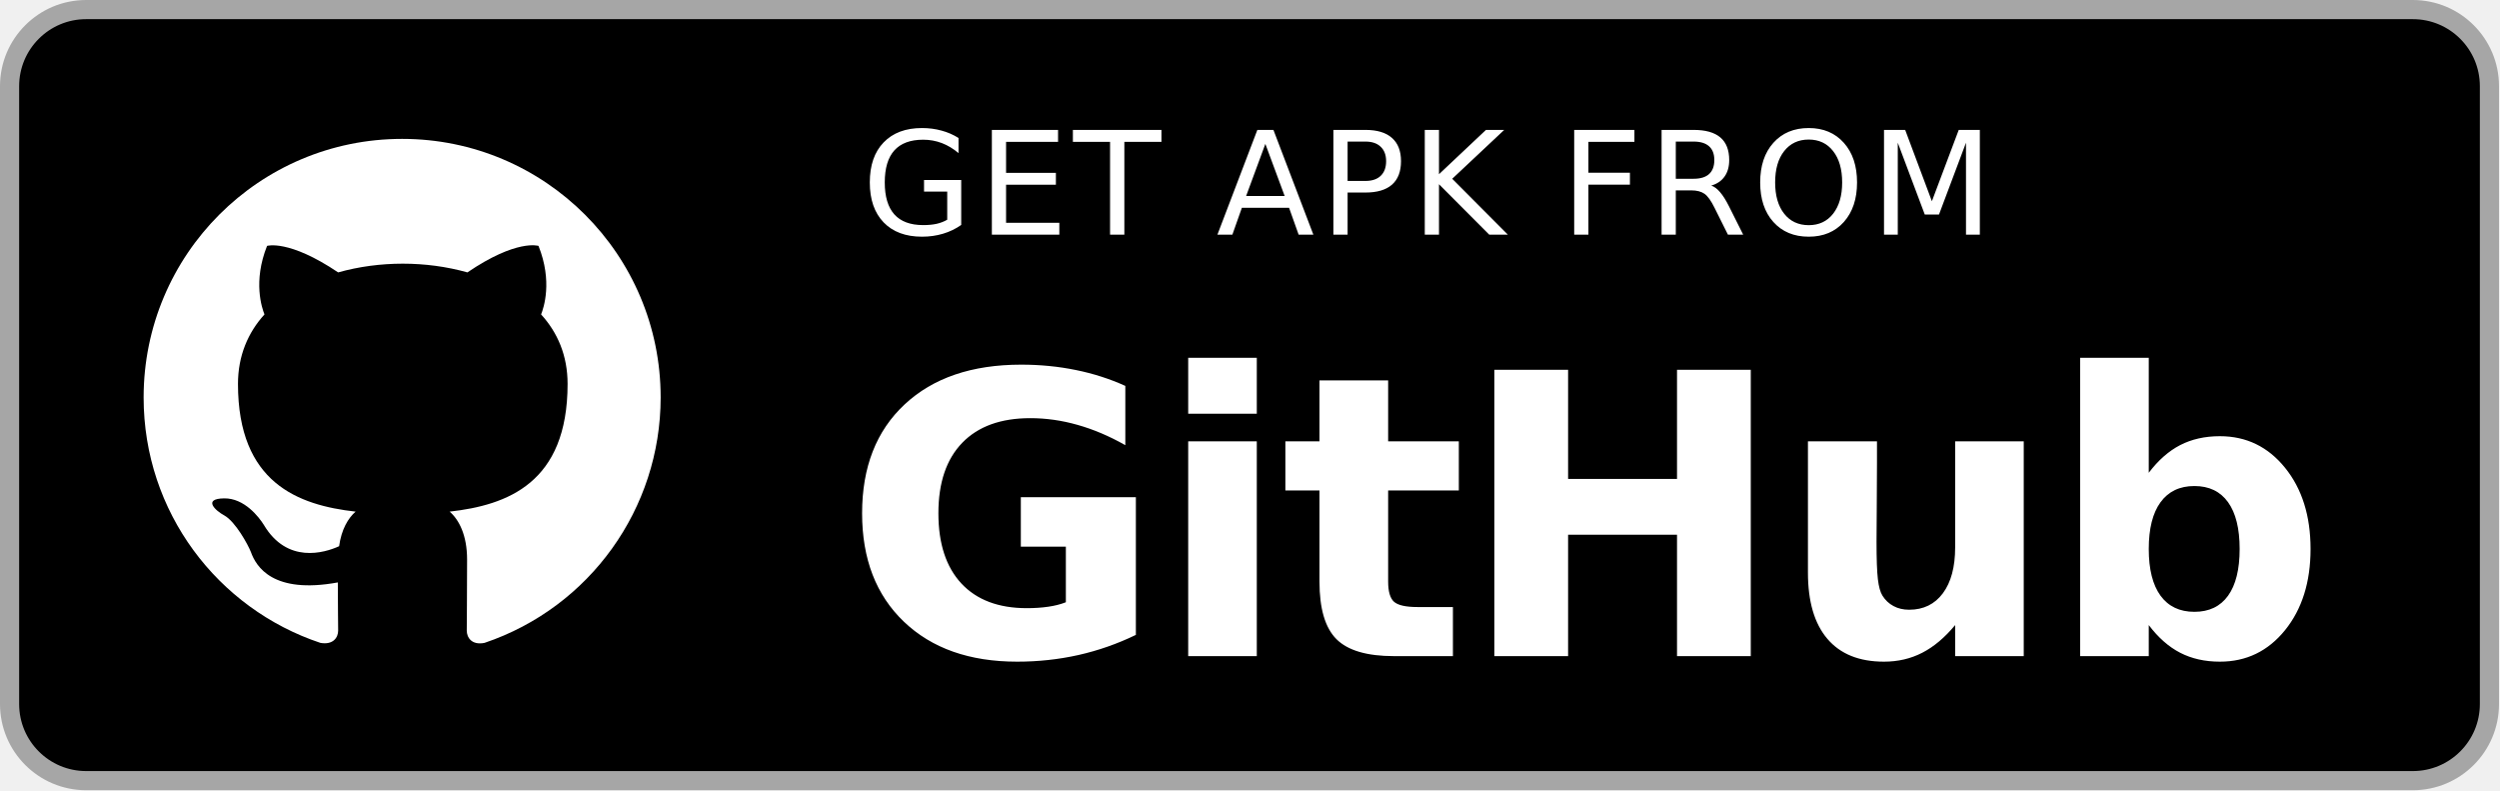
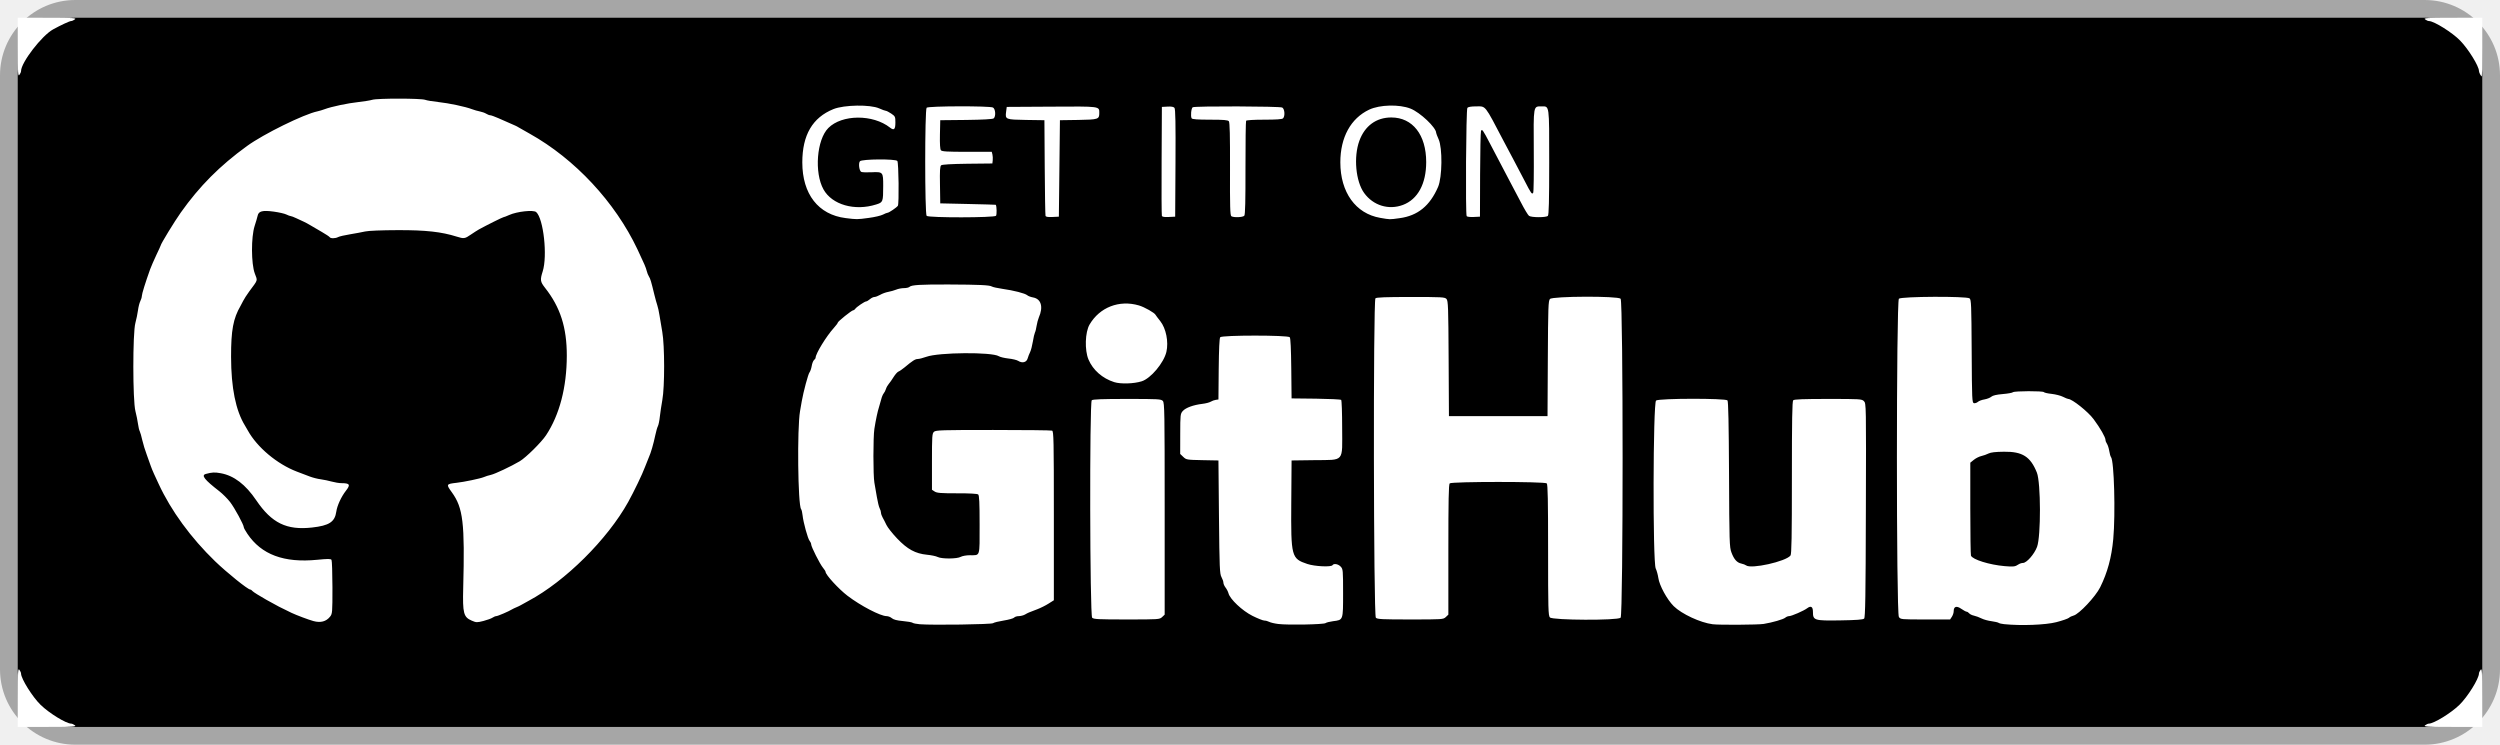
- <svg xmlns="http://www.w3.org/2000/svg" width="522" height="165" viewBox="0 0 522 165" role="img" aria-label="Get APK from GitHub">
-   <rect x="2" y="2" width="518" height="161" rx="16" fill="#000" stroke="#A6A6A6" stroke-width="4" />
-   <g transform="translate(30,29) scale(6.75)" fill="#fff">
-     <path d="M8 0C3.58 0 0 3.58 0 8c0 3.54 2.29 6.53 5.47 7.59.4.07.55-.17.55-.38 0-.19-.01-.82-.01-1.49-2.01.37-2.53-.49-2.69-.94-.09-.23-.48-.94-.82-1.13-.28-.15-.68-.52-.01-.53.63-.01 1.08.58 1.23.82.72 1.21 1.87.87 2.33.66.07-.52.28-.87.51-1.07-1.78-.2-3.64-.89-3.64-3.95 0-.87.31-1.59.82-2.15-.08-.2-.36-1.02.08-2.12 0 0 .67-.21 2.2.82.64-.18 1.32-.27 2-.27.68 0 1.36.09 2 .27 1.53-1.04 2.2-.82 2.2-.82.44 1.1.16 1.92.08 2.12.51.56.82 1.27.82 2.15 0 3.07-1.87 3.75-3.65 3.95.29.25.54.73.54 1.48 0 1.07-.01 1.93-.01 2.2 0 .21.15.46.55.38A8.013 8.013 0 0016 8c0-4.42-3.58-8-8-8z" />
-   </g>
-   <g font-family="'DejaVu Sans','Helvetica Neue',Arial,'Segoe UI',sans-serif" fill="#fff">
-     <text x="180" y="49" font-size="30" font-weight="500" letter-spacing="1">GET APK FROM</text>
-     <text x="176" y="137" font-size="82" font-weight="700" letter-spacing="-2">GitHub</text>
-   </g>
+ <svg xmlns="http://www.w3.org/2000/svg" width="564" height="168" viewBox="0 0 564 168" role="img" aria-label="Get APK from GitHub">
+   <rect x="2" y="2" width="560" height="164" rx="15" fill="#000" stroke="#A6A6A6" stroke-width="4" />
+   <path fill="#fff" fill-rule="evenodd" d="M4.01 157.31C4.02 151.38 4.06 150.68 4.38 151.11C4.58 151.38 4.75 151.76 4.75 151.97C4.75 153.11 7.36 157.28 9.18 159.03C11.13 160.92 14.94 163.25 16.06 163.25C16.25 163.25 16.62 163.42 16.89 163.62C17.32 163.94 16.62 163.98 10.69 163.99L4.00 164.00L4.01 157.31ZM547.11 163.62C547.38 163.42 547.75 163.25 547.94 163.25C549.06 163.25 552.88 160.91 554.82 159.04C556.68 157.24 559.25 153.12 559.25 151.94C559.25 151.75 559.42 151.38 559.62 151.11C559.94 150.68 559.98 151.38 559.99 157.31L560.00 164.00L553.31 163.99C547.38 163.98 546.68 163.94 547.11 163.62ZM207.51 140.83C206.76 140.77 206.02 140.62 205.88 140.50C205.73 140.38 204.74 140.20 203.68 140.11C202.35 139.99 201.58 139.79 201.21 139.47C200.91 139.21 200.38 139.00 200.02 139.00C198.64 139.00 194.15 136.66 191.19 134.40C189.20 132.88 186.25 129.66 186.25 129.02C186.25 128.89 185.99 128.47 185.66 128.08C184.96 127.23 183.00 123.35 183.00 122.80C183.00 122.59 182.84 122.24 182.65 122.02C182.25 121.56 181.23 117.87 181.06 116.25C181.00 115.63 180.85 115.01 180.73 114.86C180.00 113.96 179.81 96.63 180.49 92.75C180.62 91.99 180.80 90.98 180.88 90.50C181.24 88.43 182.33 84.34 182.63 84.00C182.80 83.79 183.02 83.15 183.12 82.58C183.21 82.00 183.45 81.40 183.64 81.23C183.84 81.07 184.00 80.84 184.00 80.71C184.00 79.80 186.41 75.86 188.14 73.95C188.61 73.43 189.00 72.91 189.00 72.79C189.00 72.53 192.15 70.00 192.48 70.00C192.61 70.00 192.82 69.86 192.93 69.69C193.18 69.28 195.07 68.00 195.41 68.00C195.56 68.00 195.93 67.77 196.25 67.50C196.57 67.22 197.03 67.00 197.27 67.00C197.52 67.00 198.09 66.78 198.55 66.52C199.00 66.25 199.82 65.95 200.38 65.85C200.93 65.75 201.74 65.52 202.18 65.34C202.62 65.15 203.42 65.00 203.94 65.00C204.47 65.00 205.03 64.87 205.19 64.71C205.62 64.28 207.67 64.16 214.00 64.18C220.91 64.21 223.26 64.32 223.75 64.63C223.96 64.77 225.03 65.00 226.12 65.16C228.70 65.52 231.25 66.18 231.74 66.60C231.95 66.79 232.54 67.01 233.05 67.10C234.89 67.43 235.41 69.23 234.36 71.62C234.18 72.04 233.96 72.88 233.86 73.50C233.77 74.12 233.60 74.81 233.48 75.03C233.37 75.25 233.15 76.17 233.01 77.07C232.86 77.98 232.59 79.03 232.40 79.42C232.20 79.81 231.95 80.46 231.83 80.88C231.58 81.76 230.62 82.00 229.70 81.41C229.38 81.21 228.39 80.97 227.50 80.88C226.61 80.78 225.63 80.55 225.33 80.36C223.80 79.39 211.76 79.48 209.00 80.49C208.24 80.76 207.36 80.99 207.04 80.99C206.46 81.00 205.87 81.38 204.05 82.90C203.54 83.32 202.93 83.74 202.70 83.82C202.46 83.91 201.97 84.46 201.60 85.05C201.24 85.64 200.74 86.35 200.50 86.62C200.26 86.90 199.97 87.41 199.87 87.75C199.77 88.09 199.54 88.55 199.36 88.75C199.18 88.96 198.92 89.58 198.79 90.13C198.65 90.68 198.43 91.46 198.29 91.88C198.00 92.74 197.57 94.76 197.26 96.75C196.97 98.56 196.97 107.28 197.26 108.88C197.38 109.56 197.63 111.03 197.82 112.12C198.00 113.22 198.29 114.37 198.45 114.67C198.62 114.97 198.75 115.42 198.75 115.67C198.76 115.92 198.92 116.41 199.12 116.75C199.32 117.09 199.71 117.85 199.98 118.43C200.25 119.00 201.34 120.38 202.40 121.49C204.72 123.92 206.50 124.89 209.13 125.15C210.09 125.24 211.18 125.47 211.55 125.66C212.46 126.12 215.93 126.10 216.75 125.62C217.09 125.43 218.01 125.26 218.79 125.26C221.18 125.24 221.00 125.82 221.00 118.38C221.00 113.36 220.92 111.75 220.68 111.55C220.48 111.38 218.68 111.28 215.92 111.29C212.25 111.29 211.37 111.22 210.86 110.89L210.25 110.49L210.25 104.16C210.25 98.34 210.29 97.79 210.71 97.41C211.12 97.04 212.41 97.00 224.06 97.00C231.16 97.00 237.14 97.07 237.35 97.15C237.71 97.29 237.75 99.21 237.75 116.36L237.75 135.42L236.56 136.17C235.91 136.59 234.76 137.16 234.00 137.45C232.01 138.20 231.94 138.23 231.25 138.63C230.91 138.83 230.27 138.99 229.84 139.00C229.41 139.00 228.94 139.15 228.79 139.33C228.64 139.51 227.58 139.81 226.45 139.99C225.31 140.17 224.22 140.44 224.03 140.59C223.68 140.87 210.41 141.06 207.51 140.83ZM288.38 140.77C287.55 140.67 286.63 140.45 286.33 140.29C286.03 140.13 285.54 140.00 285.23 140.00C284.93 140.00 283.73 139.52 282.56 138.94C280.26 137.79 277.47 135.16 277.14 133.83C277.04 133.46 276.75 132.89 276.48 132.55C276.22 132.21 276.00 131.72 276.00 131.45C276.00 131.19 275.80 130.62 275.56 130.18C275.17 129.45 275.11 128.15 275.00 116.62L274.88 103.88L271.26 103.81C267.72 103.74 267.62 103.72 266.94 103.07L266.25 102.41L266.26 97.89C266.27 93.54 266.29 93.35 266.84 92.72C267.50 91.98 269.23 91.35 271.25 91.11C272.01 91.02 272.86 90.80 273.14 90.62C273.43 90.44 273.93 90.26 274.27 90.21L274.88 90.12L274.94 83.27C274.99 78.72 275.10 76.30 275.28 76.08C275.69 75.59 290.56 75.59 290.97 76.08C291.15 76.30 291.26 78.69 291.31 83.15L291.38 89.88L296.87 89.94C299.89 89.98 302.45 90.10 302.57 90.22C302.69 90.34 302.79 93.15 302.79 96.48C302.81 104.42 303.41 103.72 296.52 103.81L291.38 103.88L291.31 113.50C291.23 125.62 291.33 126.02 294.93 127.23C296.60 127.79 300.34 127.97 300.62 127.50C300.90 127.06 301.90 127.23 302.46 127.83C302.98 128.39 303.00 128.61 303.00 133.79C303.00 139.98 303.05 139.85 300.75 140.14C299.99 140.24 299.23 140.43 299.05 140.57C298.65 140.89 290.49 141.04 288.38 140.77ZM386.38 140.83C383.62 140.49 379.37 138.51 377.58 136.74C376.08 135.24 374.35 132.07 374.12 130.38C374.02 129.69 373.76 128.73 373.53 128.25C372.84 126.77 372.92 90.86 373.61 90.36C374.30 89.85 389.30 89.83 389.72 90.33C389.91 90.57 390.01 95.52 390.07 107.02C390.13 122.28 390.17 123.46 390.61 124.62C391.19 126.19 391.85 126.93 392.84 127.14C393.27 127.23 393.76 127.42 393.92 127.55C395.03 128.43 402.90 126.68 403.94 125.32C404.18 125.00 404.25 121.09 404.25 107.75C404.25 94.74 404.32 90.53 404.55 90.30C404.77 90.08 406.87 90.00 412.43 90.00C419.69 90.00 420.02 90.02 420.50 90.50C421.01 91.01 421.01 91.22 420.94 115.12C420.89 134.47 420.81 139.29 420.55 139.55C420.31 139.79 418.89 139.90 415.13 139.96C409.28 140.05 409.00 139.96 409.00 138.03C409.00 136.87 408.54 136.58 407.70 137.22C406.93 137.80 404.18 139.00 403.61 139.00C403.37 139.00 402.99 139.15 402.77 139.34C402.34 139.72 399.88 140.43 397.88 140.76C396.65 140.96 387.86 141.02 386.38 140.83ZM452.13 140.81C451.58 140.76 451.02 140.62 450.88 140.51C450.74 140.41 450.02 140.24 449.28 140.14C448.53 140.05 447.52 139.77 447.03 139.52C446.53 139.27 445.77 138.98 445.33 138.89C444.89 138.80 444.40 138.56 444.24 138.36C444.07 138.16 443.82 138.00 443.67 138.00C443.52 138.00 442.97 137.70 442.45 137.34C441.38 136.60 440.75 136.81 440.75 137.91C440.75 138.25 440.57 138.79 440.35 139.13L439.94 139.75L434.36 139.75C428.88 139.75 428.77 139.74 428.39 139.19C427.79 138.34 427.80 67.99 428.39 67.39C428.92 66.87 443.63 66.80 444.33 67.31C444.71 67.60 444.75 68.67 444.81 79.25C444.87 90.27 444.90 90.87 445.33 90.96C445.58 91.00 445.98 90.87 446.21 90.66C446.45 90.45 447.11 90.20 447.69 90.11C448.27 90.01 448.97 89.74 449.24 89.50C449.58 89.21 450.41 89.02 451.81 88.90C452.94 88.81 453.98 88.62 454.11 88.49C454.41 88.19 460.92 88.17 461.11 88.47C461.18 88.59 461.97 88.77 462.85 88.86C463.74 88.96 464.89 89.25 465.41 89.52C465.93 89.78 466.46 90.00 466.59 90.00C467.46 90.00 471.08 92.88 472.33 94.58C473.83 96.60 475.00 98.66 475.00 99.25C475.00 99.47 475.15 99.86 475.34 100.13C475.52 100.40 475.75 101.13 475.85 101.74C475.94 102.35 476.12 102.97 476.24 103.11C476.95 103.98 477.27 115.89 476.75 121.62C476.36 125.79 475.46 129.13 473.80 132.49C472.76 134.59 469.03 138.56 467.80 138.87C467.43 138.96 466.95 139.19 466.75 139.38C466.54 139.57 465.26 140.01 463.91 140.36C461.49 140.99 455.93 141.20 452.13 140.81ZM70.70 140.11C69.66 139.83 66.84 138.77 65.77 138.26C63.40 137.13 62.49 136.66 60.09 135.31C58.55 134.44 57.16 133.57 56.99 133.37C56.83 133.17 56.58 133.00 56.45 133.00C55.91 133.00 51.21 129.21 48.53 126.63C43.07 121.35 38.59 115.22 35.80 109.19C35.50 108.53 35.02 107.50 34.74 106.90C34.46 106.29 34.13 105.48 34.00 105.09C33.88 104.70 33.48 103.59 33.12 102.62C32.75 101.66 32.30 100.17 32.10 99.30C31.91 98.43 31.65 97.53 31.53 97.30C31.40 97.07 31.22 96.31 31.13 95.62C31.04 94.94 30.78 93.64 30.55 92.75C29.93 90.37 29.92 75.11 30.54 72.88C30.76 72.05 31.03 70.76 31.13 70.00C31.23 69.24 31.46 68.32 31.65 67.95C31.84 67.58 32.00 67.05 32.00 66.77C32.00 66.32 32.82 63.67 33.87 60.75C34.10 60.13 34.72 58.69 35.26 57.55C35.81 56.41 36.25 55.43 36.25 55.38C36.25 55.06 39.36 49.96 40.78 47.96C45.01 41.99 49.60 37.38 55.73 32.94C59.46 30.23 68.58 25.75 71.62 25.12C72.04 25.03 72.77 24.81 73.25 24.63C74.72 24.07 78.50 23.27 80.88 23.02C82.11 22.88 83.52 22.66 84.00 22.51C85.17 22.16 95.00 22.17 95.92 22.52C96.31 22.67 97.64 22.89 98.88 23.02C101.25 23.27 105.03 24.07 106.50 24.64C106.98 24.82 107.77 25.05 108.25 25.14C108.73 25.23 109.37 25.46 109.68 25.65C109.98 25.84 110.39 26.00 110.59 26.00C110.78 26.00 111.60 26.29 112.41 26.65C114.92 27.77 115.86 28.18 116.25 28.34C116.46 28.43 116.79 28.60 117.00 28.74C117.21 28.87 118.33 29.51 119.50 30.16C129.71 35.87 138.76 45.58 143.81 56.25C145.36 59.54 145.72 60.36 145.90 61.12C146.00 61.54 146.22 62.10 146.40 62.38C146.72 62.87 146.89 63.45 147.63 66.50C147.85 67.39 148.14 68.46 148.29 68.88C148.43 69.29 148.66 70.30 148.78 71.12C148.91 71.95 149.19 73.64 149.41 74.88C149.96 77.96 149.97 87.27 149.42 90.25C149.21 91.42 148.96 93.11 148.86 94.00C148.77 94.89 148.57 95.85 148.43 96.12C148.28 96.40 148.02 97.30 147.85 98.12C147.42 100.18 146.82 102.23 146.40 103.12C146.21 103.54 145.81 104.55 145.50 105.38C144.93 106.94 143.03 110.89 141.72 113.25C137.04 121.68 127.51 131.14 119.25 135.55C118.50 135.96 117.71 136.39 117.50 136.52C117.29 136.65 116.84 136.86 116.50 137.00C116.16 137.14 115.71 137.35 115.50 137.48C114.79 137.93 112.28 139.00 111.95 139.00C111.76 139.00 111.39 139.16 111.12 139.34C110.85 139.53 109.92 139.87 109.07 140.09C107.60 140.46 107.45 140.46 106.43 140.02C104.58 139.23 104.35 138.36 104.50 132.63C104.88 117.98 104.48 114.58 101.94 111.07C100.62 109.25 100.64 109.19 103.00 108.92C104.70 108.73 108.38 107.96 109.13 107.64C109.54 107.46 110.27 107.23 110.75 107.13C111.66 106.93 115.31 105.21 117.25 104.06C118.64 103.24 122.14 99.78 123.19 98.19C126.23 93.60 127.86 87.36 127.87 80.25C127.88 73.89 126.41 69.30 122.95 64.92C121.88 63.55 121.82 63.15 122.43 61.23C123.54 57.74 122.62 49.34 120.97 47.85C120.37 47.30 116.62 47.71 114.86 48.51C114.26 48.78 113.69 49.00 113.58 49.00C113.40 49.00 109.75 50.82 108.06 51.75C107.68 51.96 106.85 52.50 106.20 52.94C104.88 53.86 104.64 53.89 103.03 53.38C99.61 52.30 96.05 51.90 89.75 51.92C86.08 51.93 83.12 52.05 82.38 52.22C81.69 52.38 80.15 52.66 78.96 52.86C77.77 53.05 76.57 53.33 76.29 53.48C75.66 53.82 74.58 53.83 74.38 53.51C74.30 53.37 73.49 52.84 72.59 52.32C71.69 51.80 70.54 51.13 70.04 50.83C69.54 50.52 68.84 50.15 68.50 50.00C68.16 49.85 67.42 49.50 66.86 49.24C66.30 48.97 65.73 48.75 65.58 48.75C65.44 48.75 65.00 48.59 64.60 48.39C64.20 48.19 62.92 47.90 61.75 47.74C59.21 47.40 58.34 47.62 58.12 48.68C58.04 49.06 57.73 50.11 57.44 51.00C56.64 53.49 56.66 59.50 57.48 61.69C58.13 63.44 58.27 62.99 56.23 65.75C55.68 66.51 55.06 67.46 54.86 67.88C54.66 68.29 54.39 68.79 54.27 69.00C52.61 71.86 52.12 74.48 52.13 80.50C52.14 87.50 53.18 92.61 55.26 96.00C55.39 96.21 55.68 96.71 55.91 97.12C58.00 100.91 62.51 104.69 66.96 106.39C67.88 106.74 69.19 107.24 69.88 107.50C70.56 107.76 71.69 108.05 72.38 108.13C73.06 108.22 74.18 108.46 74.86 108.65C75.54 108.84 76.51 109.00 77.02 109.00C78.92 109.00 79.12 109.34 78.04 110.71C76.98 112.07 76.06 114.07 75.87 115.42C75.54 117.75 74.27 118.58 70.39 119.01C64.66 119.65 61.30 118.01 57.82 112.88C55.39 109.29 52.78 107.30 49.80 106.76C48.43 106.51 47.83 106.54 46.44 106.92C45.33 107.22 46.10 108.20 49.49 110.83C50.24 111.42 51.33 112.51 51.91 113.26C52.93 114.58 55.00 118.40 55.00 118.95C55.00 119.10 55.36 119.76 55.81 120.42C58.96 125.12 64.06 127.02 71.53 126.29C73.99 126.05 74.63 126.05 74.79 126.31C74.90 126.48 74.99 129.28 75.00 132.53C75.00 138.18 74.98 138.46 74.47 139.11C73.59 140.22 72.33 140.56 70.70 140.11ZM246.39 139.36C245.87 138.84 245.78 90.82 246.30 90.30C246.52 90.08 248.64 90.00 254.26 90.00C261.37 90.00 261.95 90.03 262.34 90.46C262.72 90.88 262.75 92.92 262.75 114.79L262.75 138.66L262.17 139.21C261.60 139.74 261.45 139.75 254.19 139.75C247.79 139.75 246.73 139.70 246.39 139.36ZM310.39 139.36C309.87 138.84 309.78 67.82 310.30 67.30C310.52 67.08 312.64 67.00 318.26 67.00C325.35 67.00 325.95 67.03 326.33 67.45C326.70 67.86 326.75 69.25 326.81 80.89L326.88 93.88L338.00 93.88L349.12 93.88L349.19 80.89C349.25 69.25 349.30 67.86 349.67 67.45C350.25 66.81 364.96 66.75 365.61 67.39C366.21 67.99 366.21 138.76 365.61 139.36C364.96 140.00 350.25 139.94 349.66 139.29C349.29 138.88 349.25 137.46 349.25 124.09C349.25 112.96 349.18 109.28 348.95 109.05C348.52 108.62 327.48 108.62 327.05 109.05C326.82 109.28 326.75 112.94 326.75 124.01L326.75 138.66L326.17 139.21C325.60 139.74 325.45 139.75 318.19 139.75C311.79 139.75 310.73 139.70 310.39 139.36ZM455.37 127.33C455.64 127.15 456.09 127.00 456.38 127.00C457.21 127.00 458.94 125.03 459.56 123.37C460.45 121.00 460.42 108.86 459.52 106.62C458.07 103.01 456.27 101.86 452.11 101.91C450.19 101.93 449.12 102.05 448.61 102.31C448.21 102.52 447.49 102.77 447.01 102.88C446.53 102.98 445.77 103.36 445.32 103.72L444.50 104.38L444.50 114.67C444.50 120.33 444.57 125.14 444.65 125.35C444.99 126.23 448.83 127.43 452.25 127.72C454.26 127.89 454.60 127.85 455.37 127.33ZM251.37 86.21C248.71 85.37 246.56 83.48 245.56 81.10C244.67 78.98 244.79 74.95 245.81 73.21C248.09 69.32 252.49 67.61 256.92 68.90C258.18 69.26 260.51 70.59 260.70 71.04C260.75 71.14 261.22 71.78 261.76 72.45C263.06 74.09 263.66 77.11 263.14 79.38C262.56 81.86 259.61 85.38 257.57 86.02C255.81 86.58 252.82 86.67 251.37 86.21ZM190.77 49.20C184.61 48.43 181.00 43.79 181.00 36.64C181.00 30.46 183.30 26.52 188.03 24.61C190.45 23.64 196.33 23.55 198.34 24.45C199.01 24.75 199.69 25.00 199.85 25.00C200.01 25.00 200.55 25.29 201.07 25.63C201.95 26.23 202.00 26.34 202.00 27.62C202.00 29.21 201.69 29.50 200.79 28.79C196.94 25.75 189.94 25.79 186.87 28.88C184.25 31.51 183.67 38.94 185.78 42.73C187.71 46.20 192.83 47.66 197.66 46.13C199.21 45.65 199.24 45.56 199.25 41.95C199.25 38.75 199.24 38.74 196.46 38.87C195.42 38.91 194.44 38.87 194.28 38.77C193.83 38.49 193.63 36.82 194.00 36.38C194.42 35.87 202.04 35.82 202.44 36.31C202.74 36.69 202.85 45.99 202.56 46.42C202.30 46.81 200.55 48.00 200.23 48.00C200.09 48.00 199.62 48.19 199.18 48.42C198.74 48.65 197.31 48.99 196.00 49.16C193.33 49.52 193.32 49.52 190.77 49.20ZM311.38 49.15C305.83 48.19 302.38 43.39 302.38 36.62C302.38 30.99 304.73 26.69 308.90 24.73C311.29 23.61 315.67 23.50 318.21 24.50C320.39 25.36 324.00 28.78 324.00 29.98C324.00 30.09 324.25 30.74 324.55 31.41C325.45 33.38 325.37 39.99 324.43 42.17C322.58 46.44 319.84 48.67 315.75 49.22C313.39 49.54 313.69 49.54 311.38 49.15ZM209.05 48.70C208.62 48.27 208.62 24.73 209.05 24.30C209.44 23.91 223.29 23.87 224.02 24.26C224.59 24.57 224.70 26.28 224.17 26.71C223.95 26.89 221.79 27.01 217.98 27.06L212.12 27.12L212.05 30.34C212.01 32.50 212.08 33.67 212.27 33.90C212.50 34.18 213.68 34.25 218.15 34.25L223.74 34.25L223.89 34.84C223.97 35.17 224.00 35.76 223.96 36.16L223.88 36.88L218.27 36.94C214.59 36.99 212.55 37.11 212.33 37.29C212.06 37.51 212.00 38.47 212.06 41.72L212.12 45.88L218.38 46.02C221.81 46.09 224.64 46.18 224.65 46.20C224.87 46.54 224.90 48.44 224.70 48.68C224.33 49.13 209.50 49.15 209.05 48.70ZM235.87 48.70C235.81 48.52 235.72 43.59 235.69 37.75L235.62 27.12L231.50 27.06C226.83 26.98 226.75 26.95 226.98 25.20L227.12 24.12L237.22 24.06C248.28 23.99 248.00 23.95 248.00 25.50C248.00 26.91 247.78 26.98 243.23 27.06L239.12 27.12L239.00 38.00L238.88 48.88L237.43 48.95C236.43 49.00 235.96 48.93 235.87 48.70ZM262.12 48.70C262.05 48.52 262.02 42.92 262.06 36.25L262.12 24.12L263.40 24.05C264.26 24.00 264.76 24.09 264.96 24.33C265.18 24.59 265.24 27.82 265.19 36.78L265.12 48.88L263.68 48.95C262.68 49.00 262.21 48.93 262.12 48.70ZM277.79 48.78C277.52 48.61 277.46 46.59 277.49 38.13C277.51 30.53 277.44 27.61 277.23 27.35C277.00 27.08 276.07 27.00 272.98 27.00C270.18 27.00 268.98 26.91 268.84 26.70C268.56 26.25 268.73 24.41 269.08 24.20C269.55 23.90 288.70 23.96 289.27 24.26C289.83 24.56 289.95 26.20 289.45 26.70C289.24 26.91 287.94 27.00 285.21 27.00C282.83 27.00 281.22 27.10 281.12 27.25C281.04 27.39 280.97 32.19 280.98 37.92C280.99 45.26 280.92 48.42 280.72 48.66C280.41 49.04 278.33 49.12 277.79 48.78ZM330.88 48.76C330.59 48.29 330.74 24.69 331.04 24.33C331.21 24.12 331.90 24.00 332.99 24.00C335.27 24.00 334.83 23.45 339.25 31.88C339.90 33.11 340.92 35.02 341.50 36.12C342.09 37.23 343.18 39.31 343.93 40.75C345.45 43.70 345.61 43.93 345.89 43.48C346.00 43.30 346.06 39.03 346.02 33.99C345.95 23.69 345.90 24.00 347.75 24.00C349.58 24.00 349.50 23.40 349.50 36.59C349.50 45.44 349.42 48.48 349.20 48.70C348.80 49.10 345.47 49.09 344.94 48.69C344.71 48.52 343.88 47.14 343.10 45.62C342.31 44.11 341.19 41.98 340.60 40.88C339.07 37.99 337.77 35.51 336.14 32.38C334.51 29.25 334.33 29.00 334.11 29.58C334.02 29.80 333.93 34.24 333.91 39.43L333.88 48.88L332.46 48.95C331.67 48.99 330.97 48.91 330.88 48.76ZM316.50 46.23C319.85 44.97 321.75 41.47 321.75 36.56C321.75 30.42 318.69 26.50 313.88 26.50C310.49 26.50 307.90 28.39 306.67 31.77C305.34 35.42 305.85 40.91 307.75 43.54C309.80 46.37 313.28 47.44 316.50 46.23ZM4.01 10.69L4.00 4.00L10.69 4.01C16.62 4.02 17.32 4.06 16.89 4.38C16.62 4.58 16.24 4.75 16.04 4.75C15.71 4.75 13.76 5.65 11.98 6.63C9.43 8.03 4.75 14.11 4.75 16.03C4.75 16.24 4.58 16.62 4.38 16.89C4.06 17.32 4.02 16.62 4.01 10.69ZM559.51 16.77C559.37 16.50 559.25 16.16 559.25 16.00C559.25 14.93 556.87 11.07 555.03 9.18C553.28 7.36 549.11 4.75 547.97 4.75C547.76 4.75 547.38 4.58 547.11 4.38C546.68 4.06 547.38 4.02 553.31 4.01L560.00 4.00L560.00 10.62C560.00 14.27 559.95 17.25 559.88 17.25C559.82 17.25 559.65 17.03 559.51 16.77Z" />
</svg>
